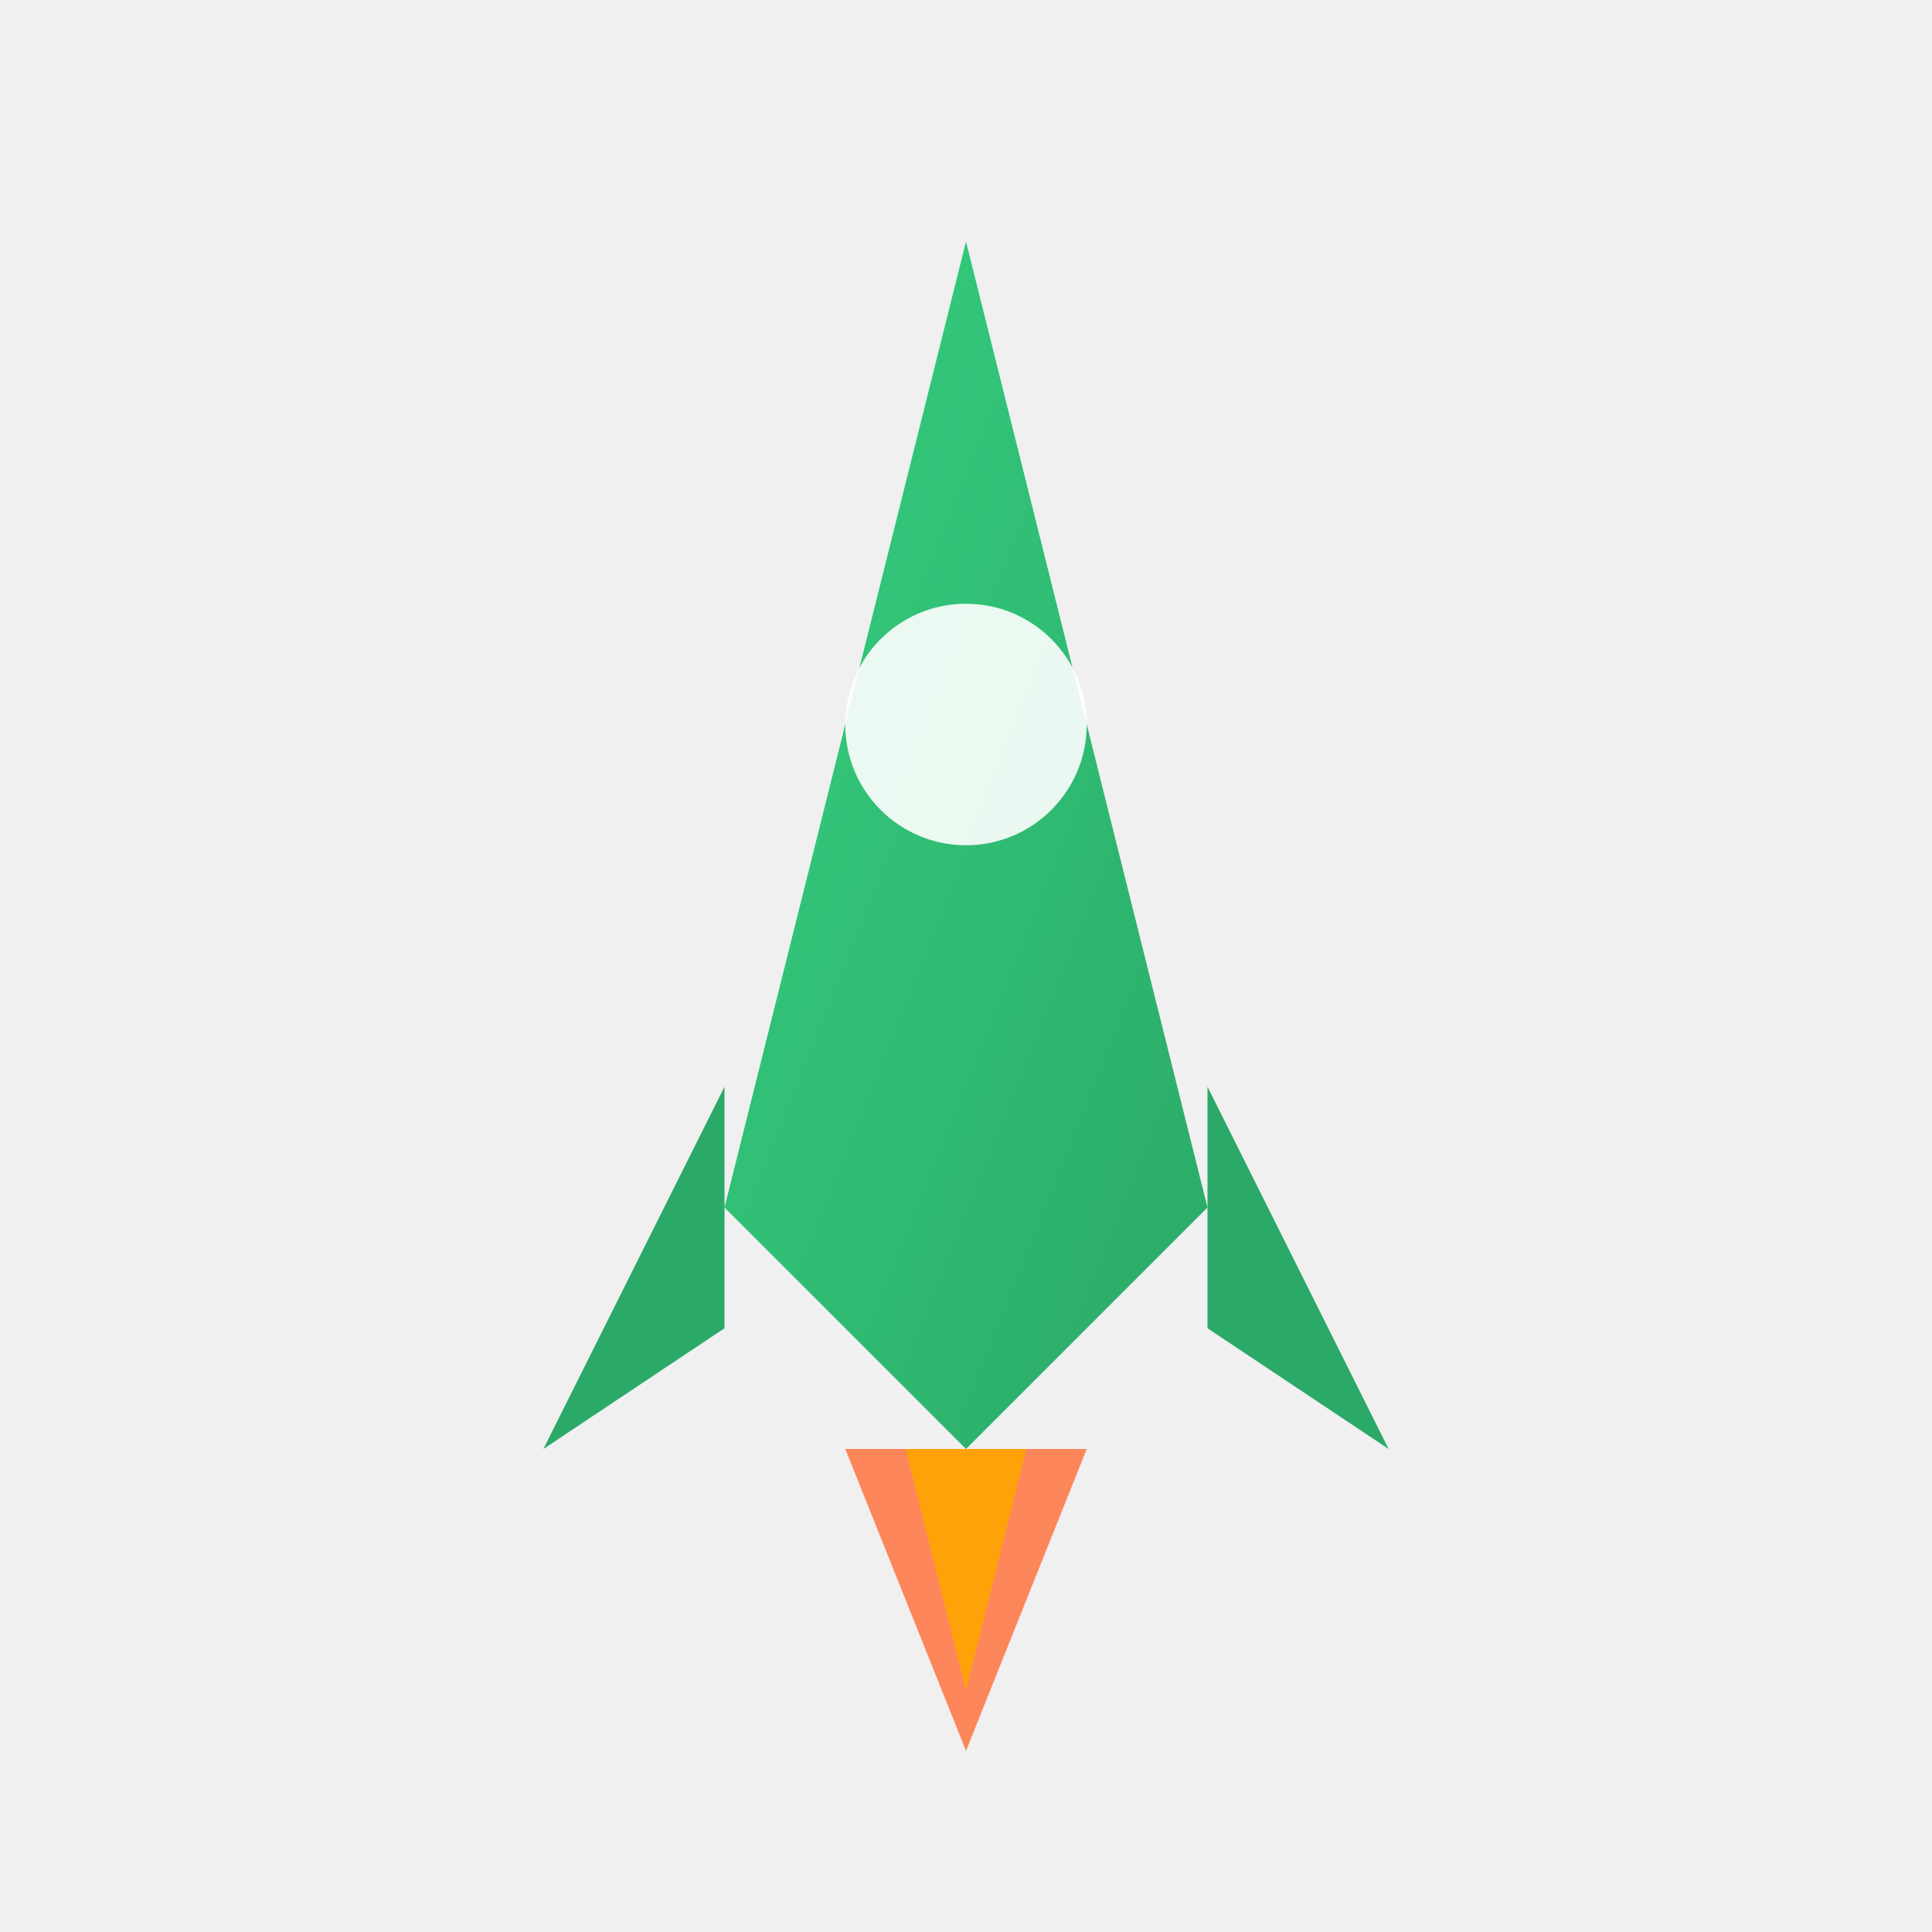
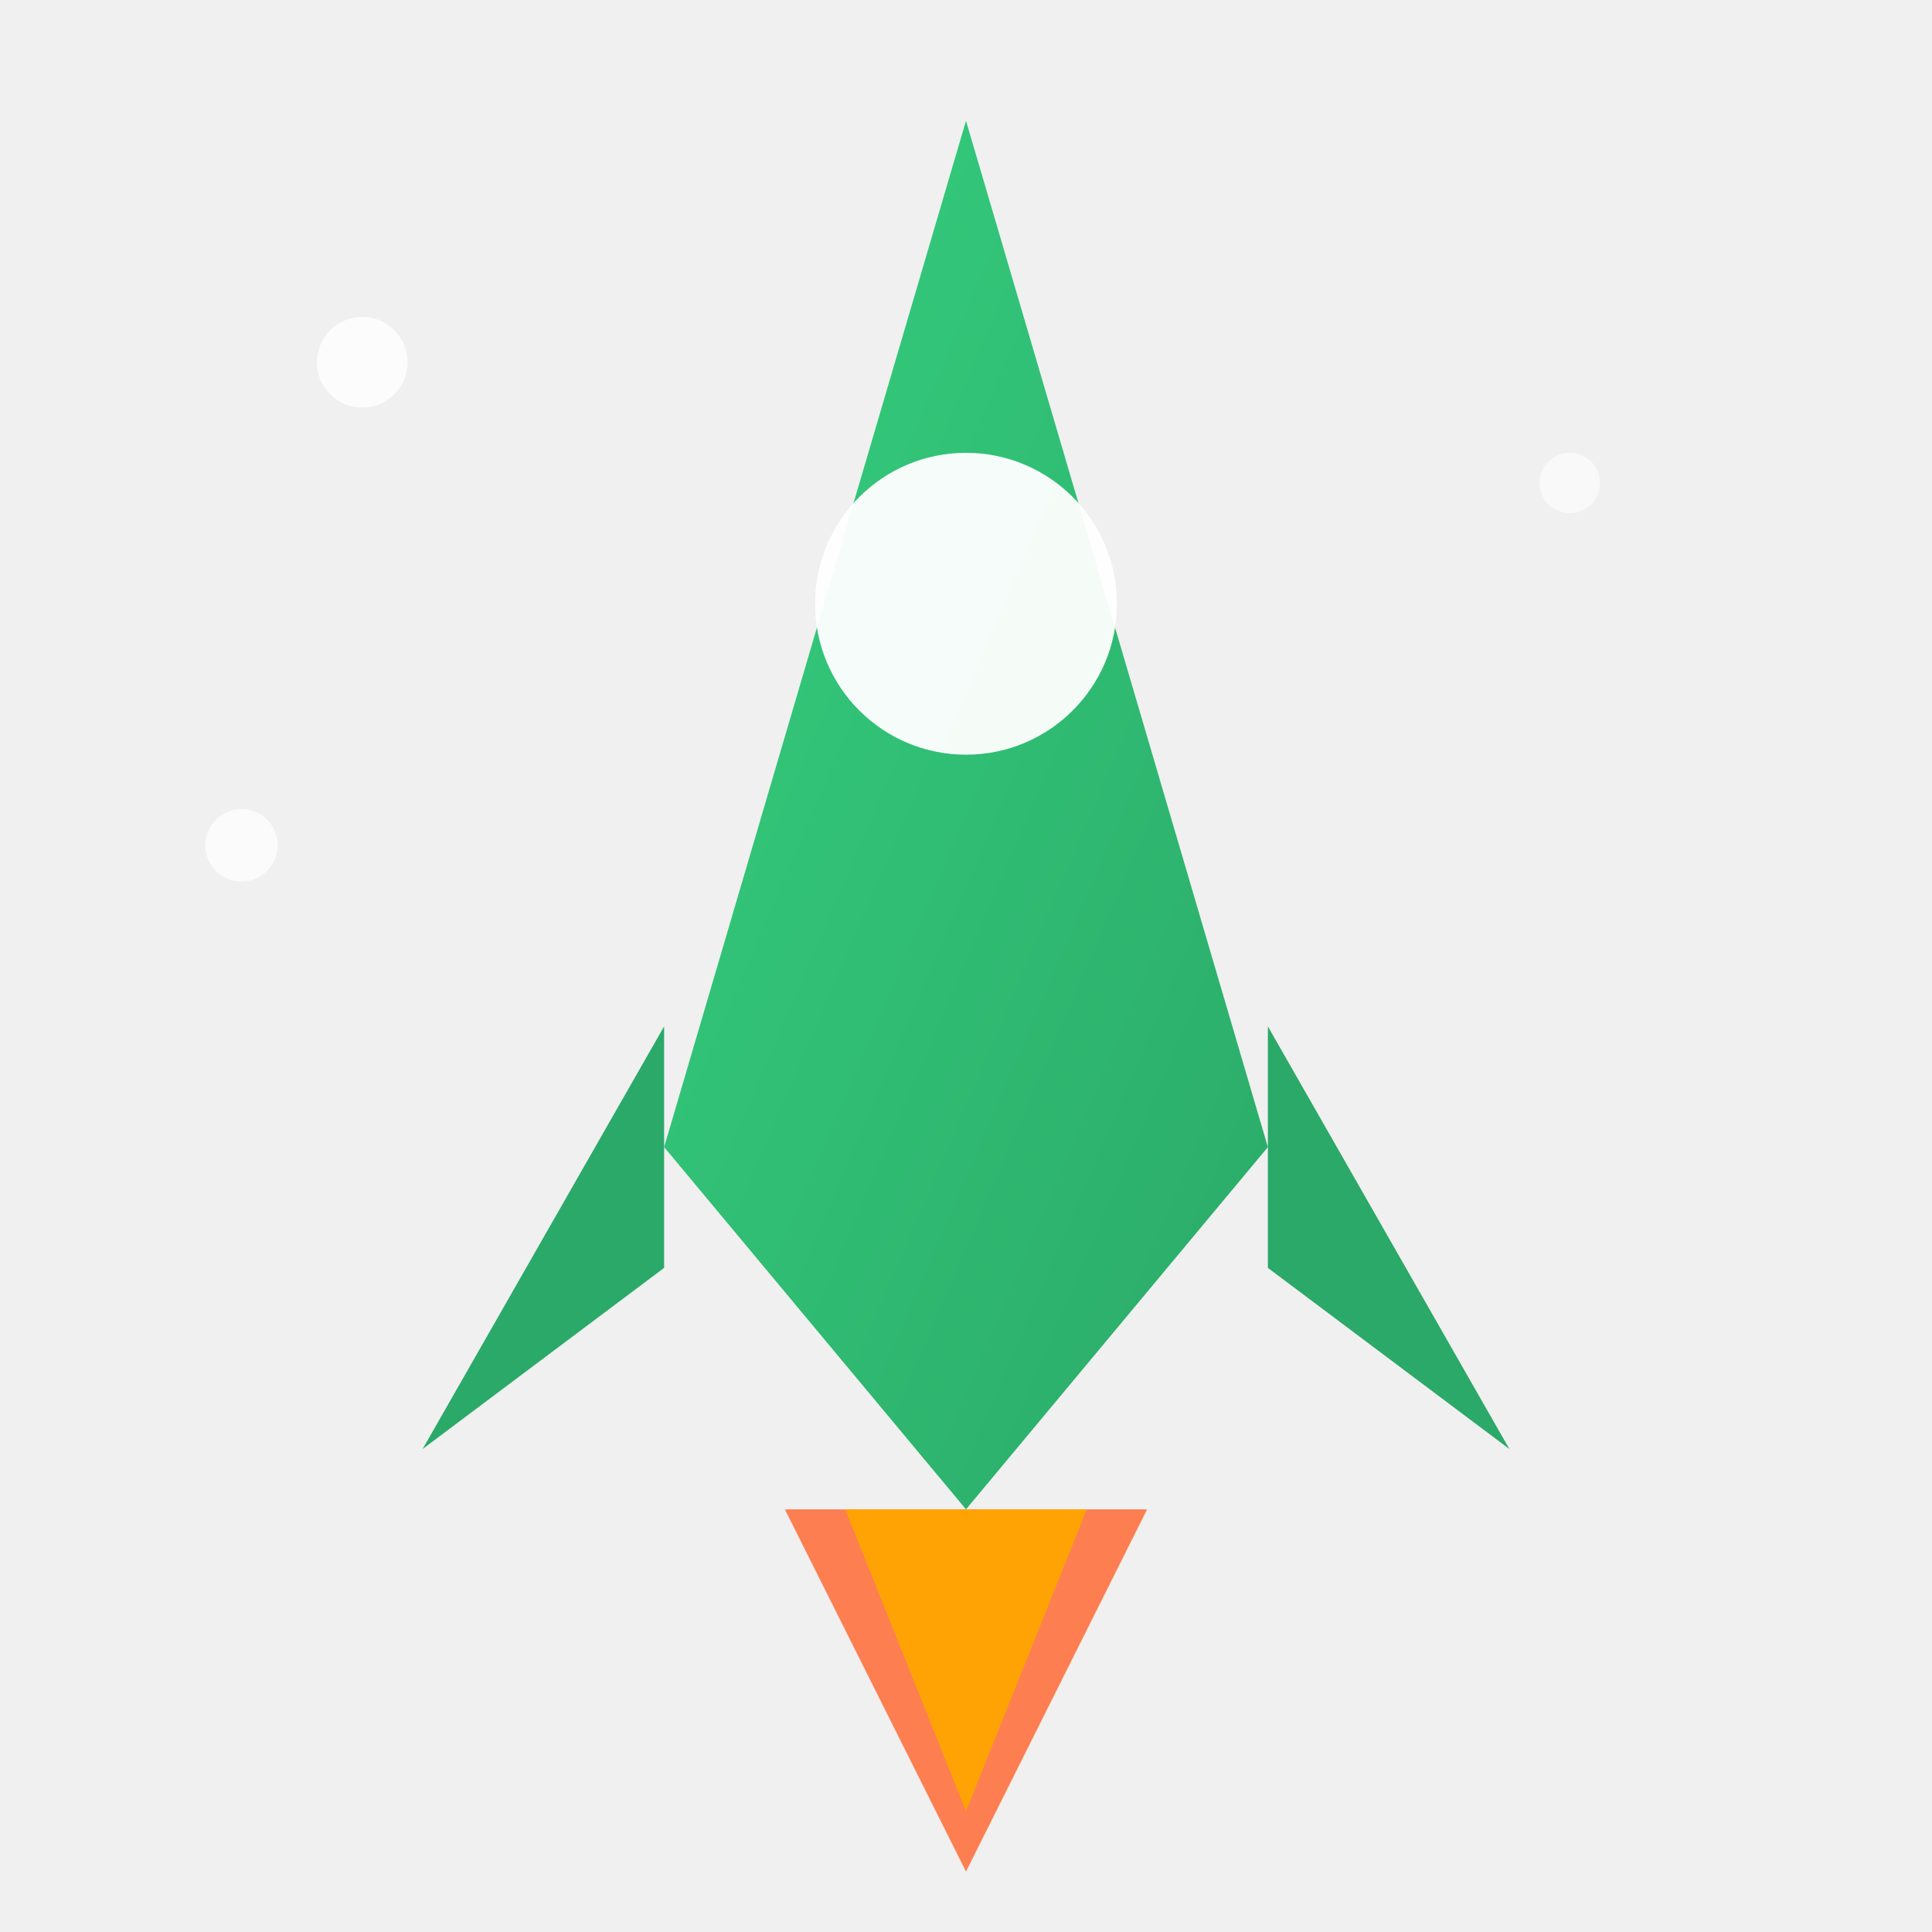
<svg xmlns="http://www.w3.org/2000/svg" viewBox="0 0 64 64" fill="none">
  <defs>
    <linearGradient id="rocketGradient" x1="0%" y1="0%" x2="100%" y2="100%">
      <stop offset="0%" style="stop-color:#35D07F;stop-opacity:1" />
      <stop offset="100%" style="stop-color:#2BA968;stop-opacity:1" />
    </linearGradient>
  </defs>
-   <path d="M32 8 L24 40 L32 48 L40 40 Z" fill="url(#rocketGradient)" />
-   <circle cx="32" cy="24" r="4" fill="#fff" opacity="0.9" />
-   <path d="M24 36 L18 48 L24 44 Z" fill="#2BA968" />
-   <path d="M40 36 L46 48 L40 44 Z" fill="#2BA968" />
-   <path d="M28 48 L32 58 L36 48" fill="#FF6B35" opacity="0.8" />
-   <path d="M30 48 L32 56 L34 48" fill="#FFA500" opacity="0.9" />
+   <path d="M32 4 L22 38 L32 50 L42 38 Z" fill="url(#rocketGradient)" />
+   <circle cx="32" cy="20" r="5" fill="#fff" opacity="0.95" />
+   <path d="M22 34 L14 48 L22 42 Z" fill="#2BA968" />
+   <path d="M42 34 L50 48 L42 42 Z" fill="#2BA968" />
+   <path d="M26 50 L32 62 L38 50" fill="#FF6B35" opacity="0.85" />
+   <path d="M28 50 L32 60 L36 50" fill="#FFA500" opacity="0.95" />
+   <circle cx="12" cy="12" r="1.5" fill="#FFF" opacity="0.8" />
+   <circle cx="52" cy="16" r="1" fill="#FFF" opacity="0.6" />
+   <circle cx="8" cy="28" r="1.2" fill="#FFF" opacity="0.7" />
</svg>
